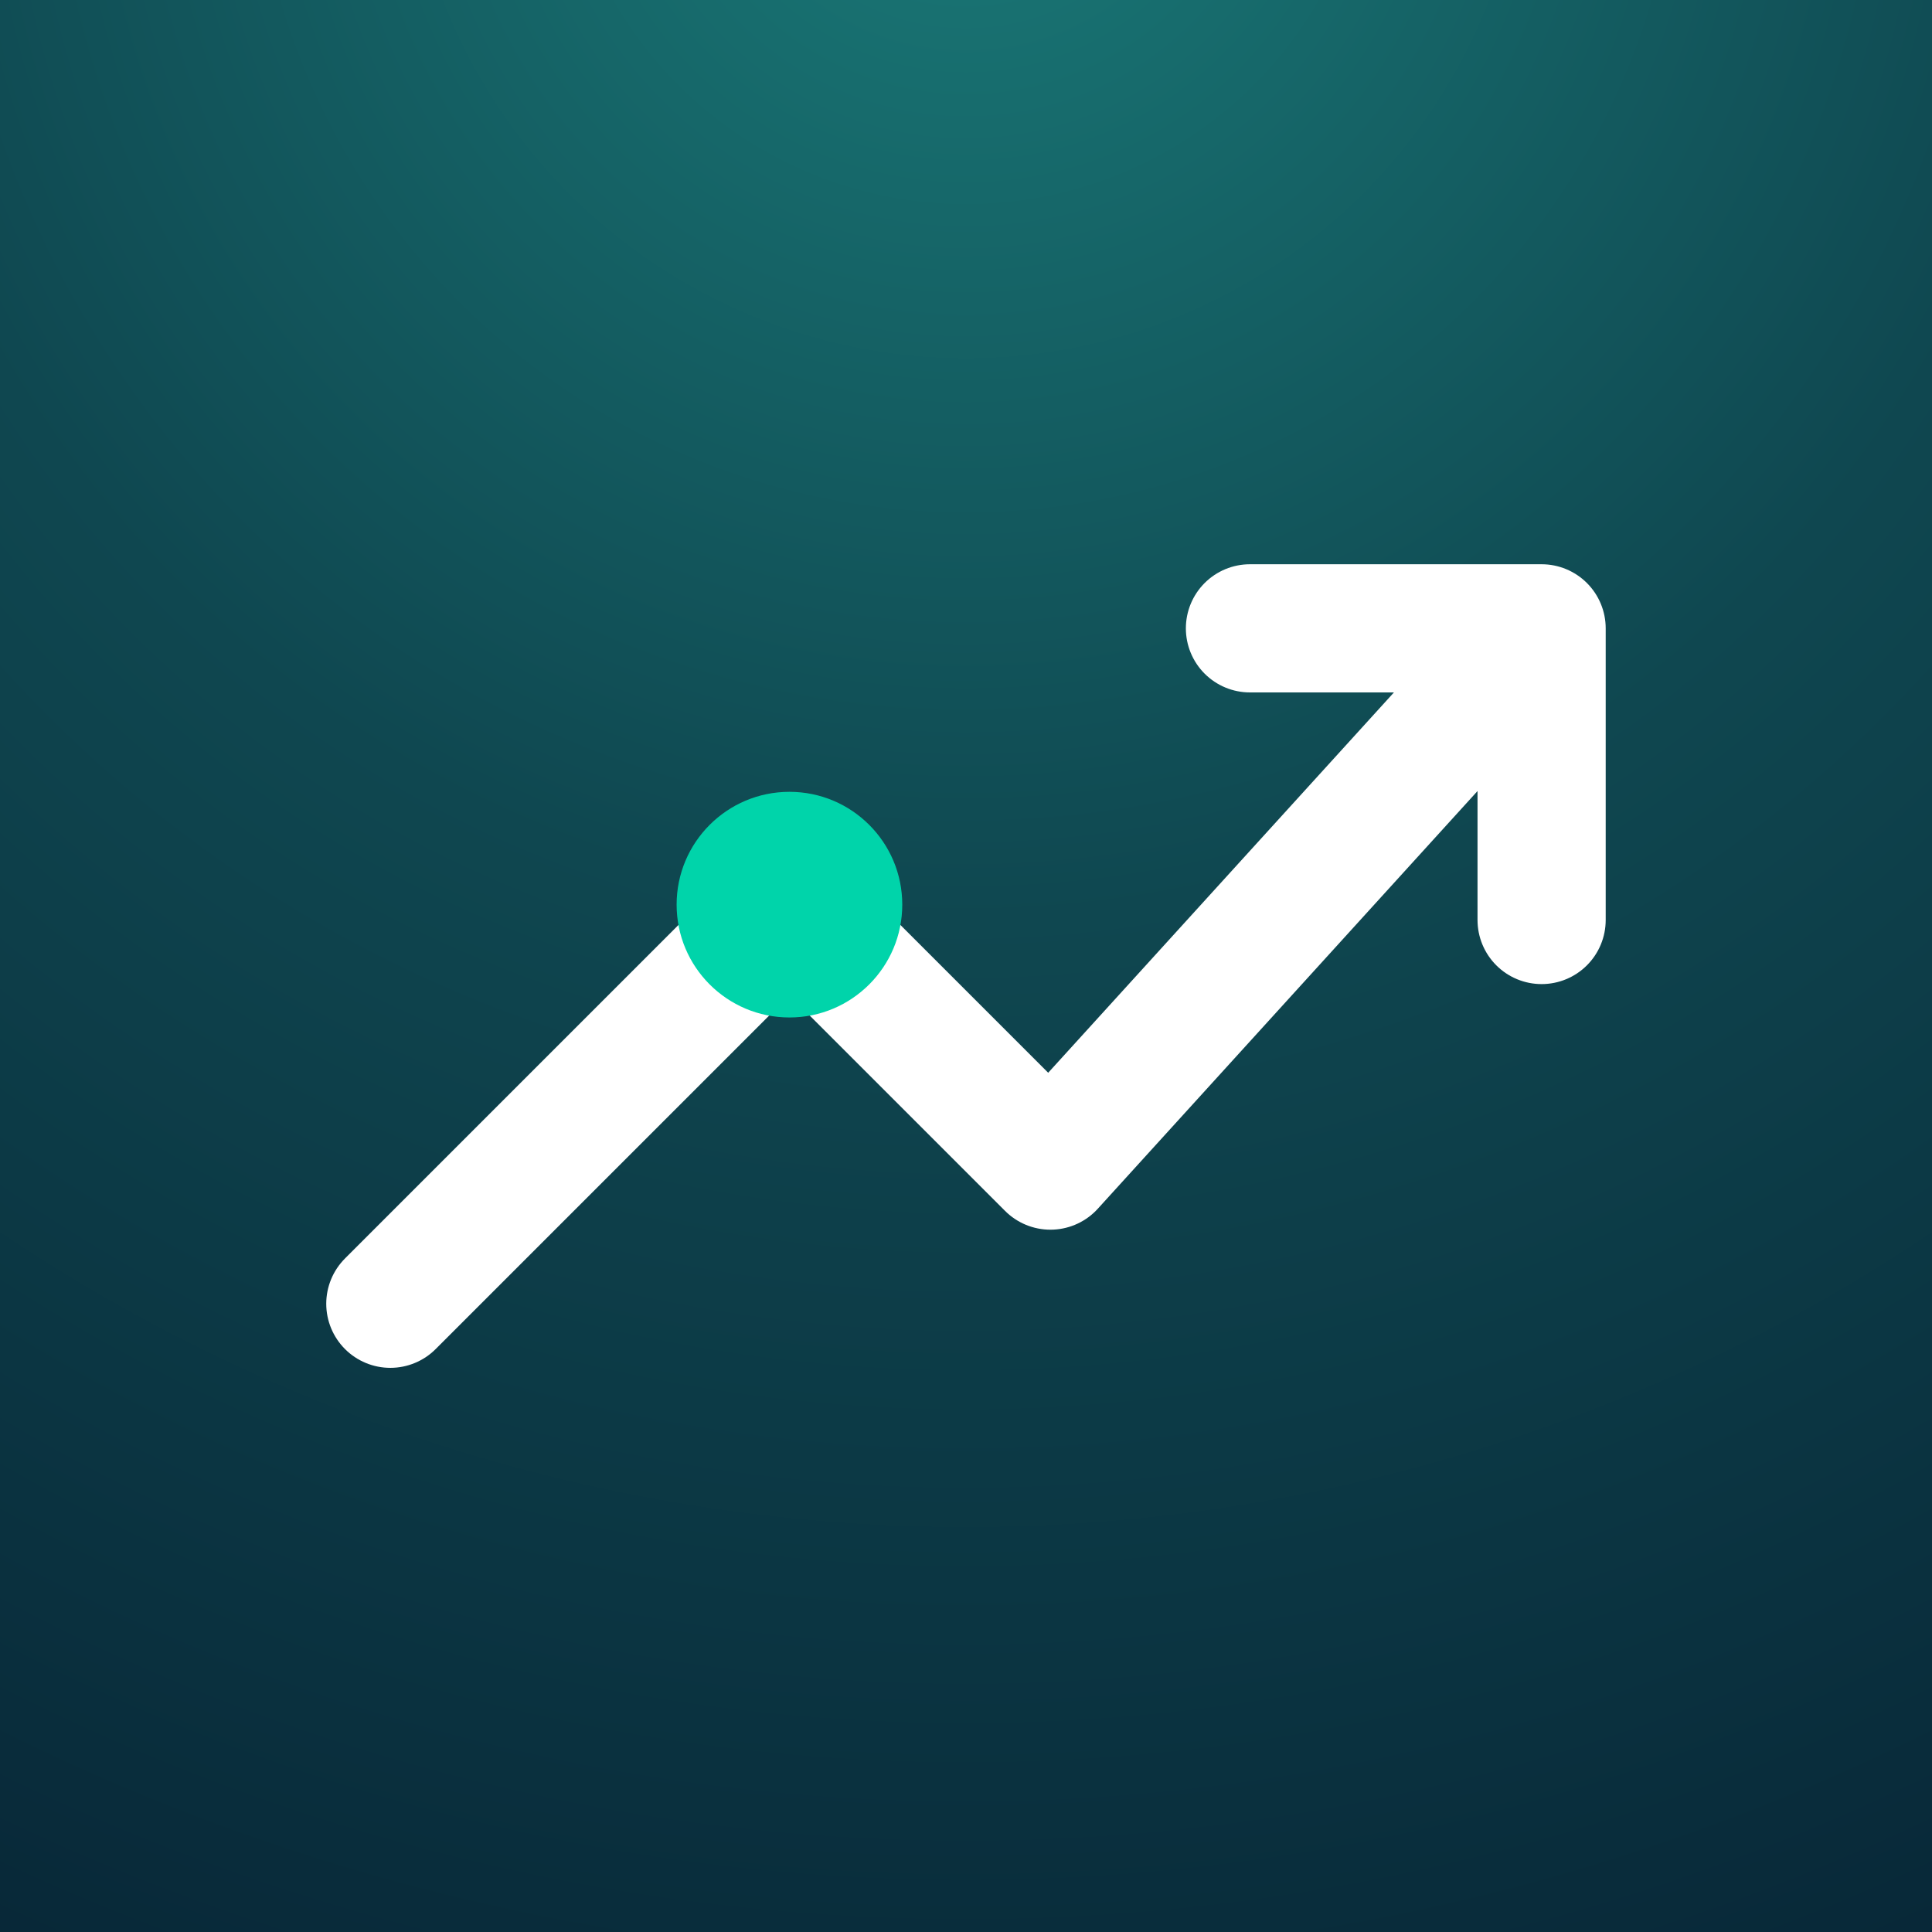
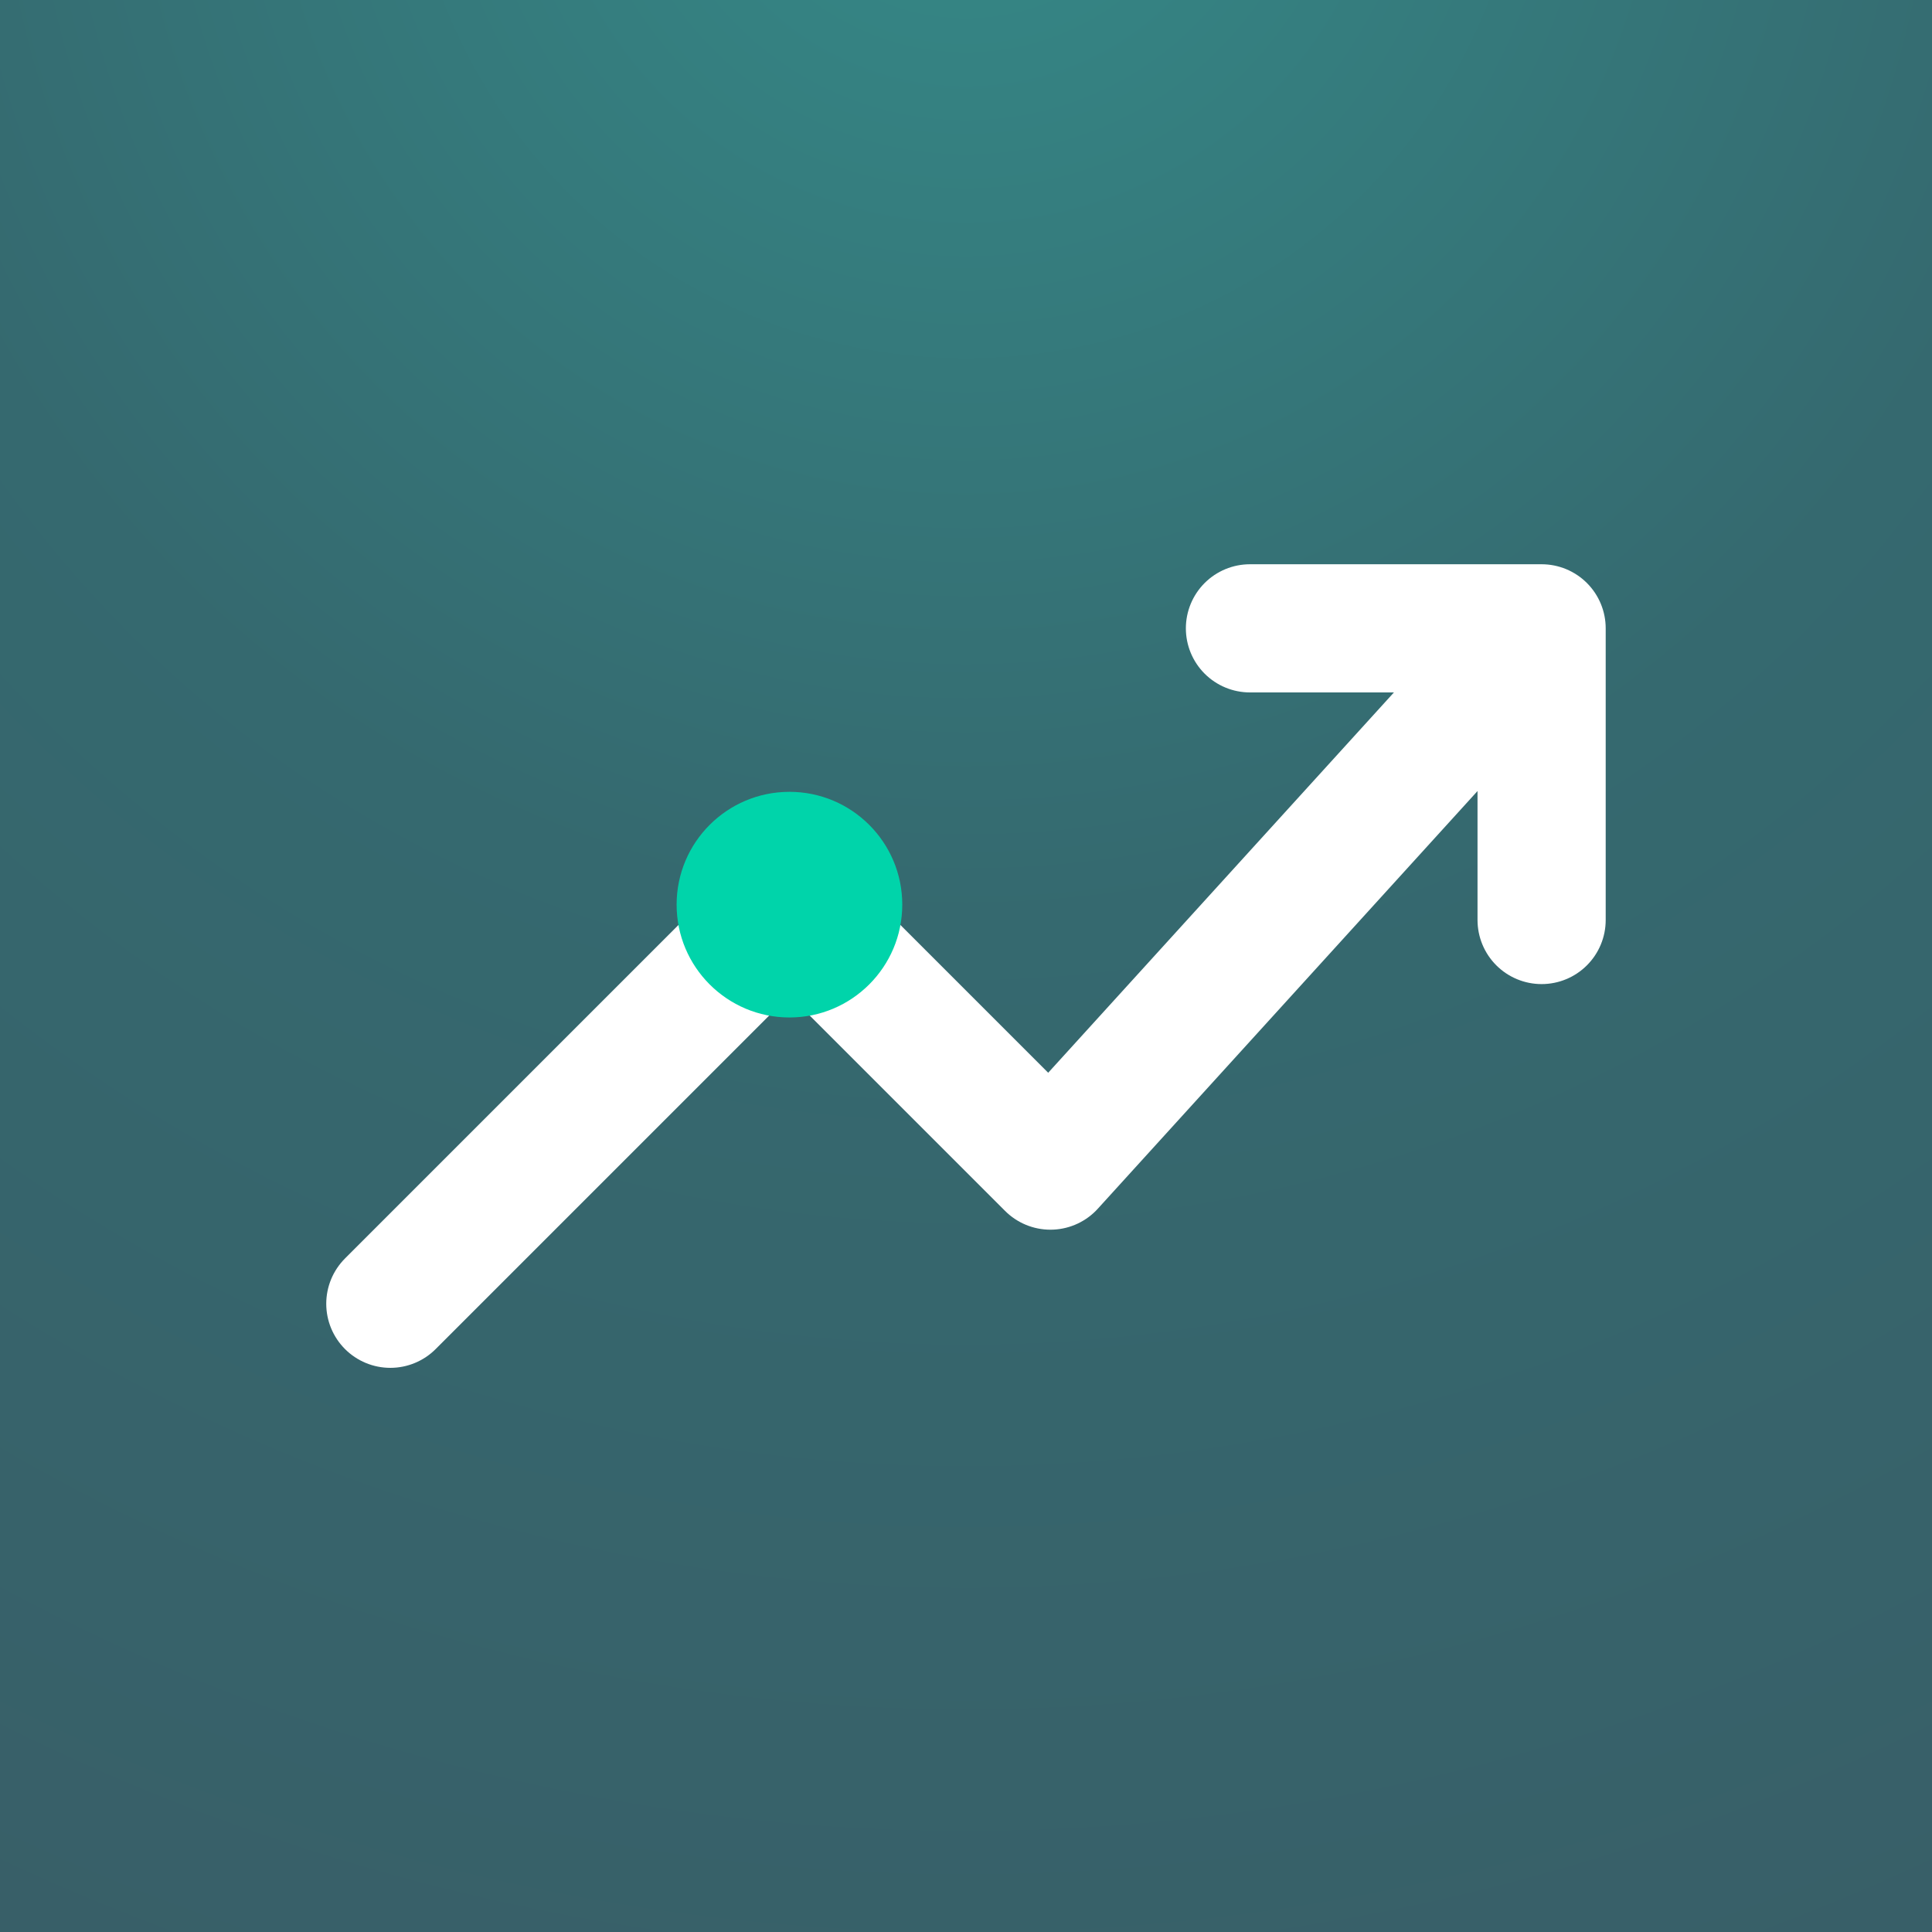
<svg xmlns="http://www.w3.org/2000/svg" viewBox="0 0 256 256">
  <defs>
    <radialGradient id="bg" cx="0.5" cy="-0.1" r="1.2">
-       <stop offset="0" stop-color="#1a7a78" />
-       <stop offset="0.48" stop-color="#0f4750" />
-       <stop offset="1" stop-color="#082838" />
+       <stop offset="0" stop-color="#358a88" />
+       <stop offset="0.48" stop-color="#35696f" />
+       <stop offset="1" stop-color="#385f68" />
    </radialGradient>
  </defs>
  <rect width="256" height="256" rx="0" fill="url(#bg)" />
  <g transform="translate(-2.2 -2.2) scale(1.017)">
    <g transform="translate(-0.98 -1.97)" data-centre="1">
      <g fill="none" stroke="#ffffff" stroke-width="16.7" stroke-linecap="round" stroke-linejoin="round">
        <path d="M54 174 L106 122 L140 156 L200 90" />
        <path d="M166 86 H204 V124" />
      </g>
      <circle cx="106" cy="122" r="14.7" fill="#00d4aa" />
    </g>
  </g>
</svg>
